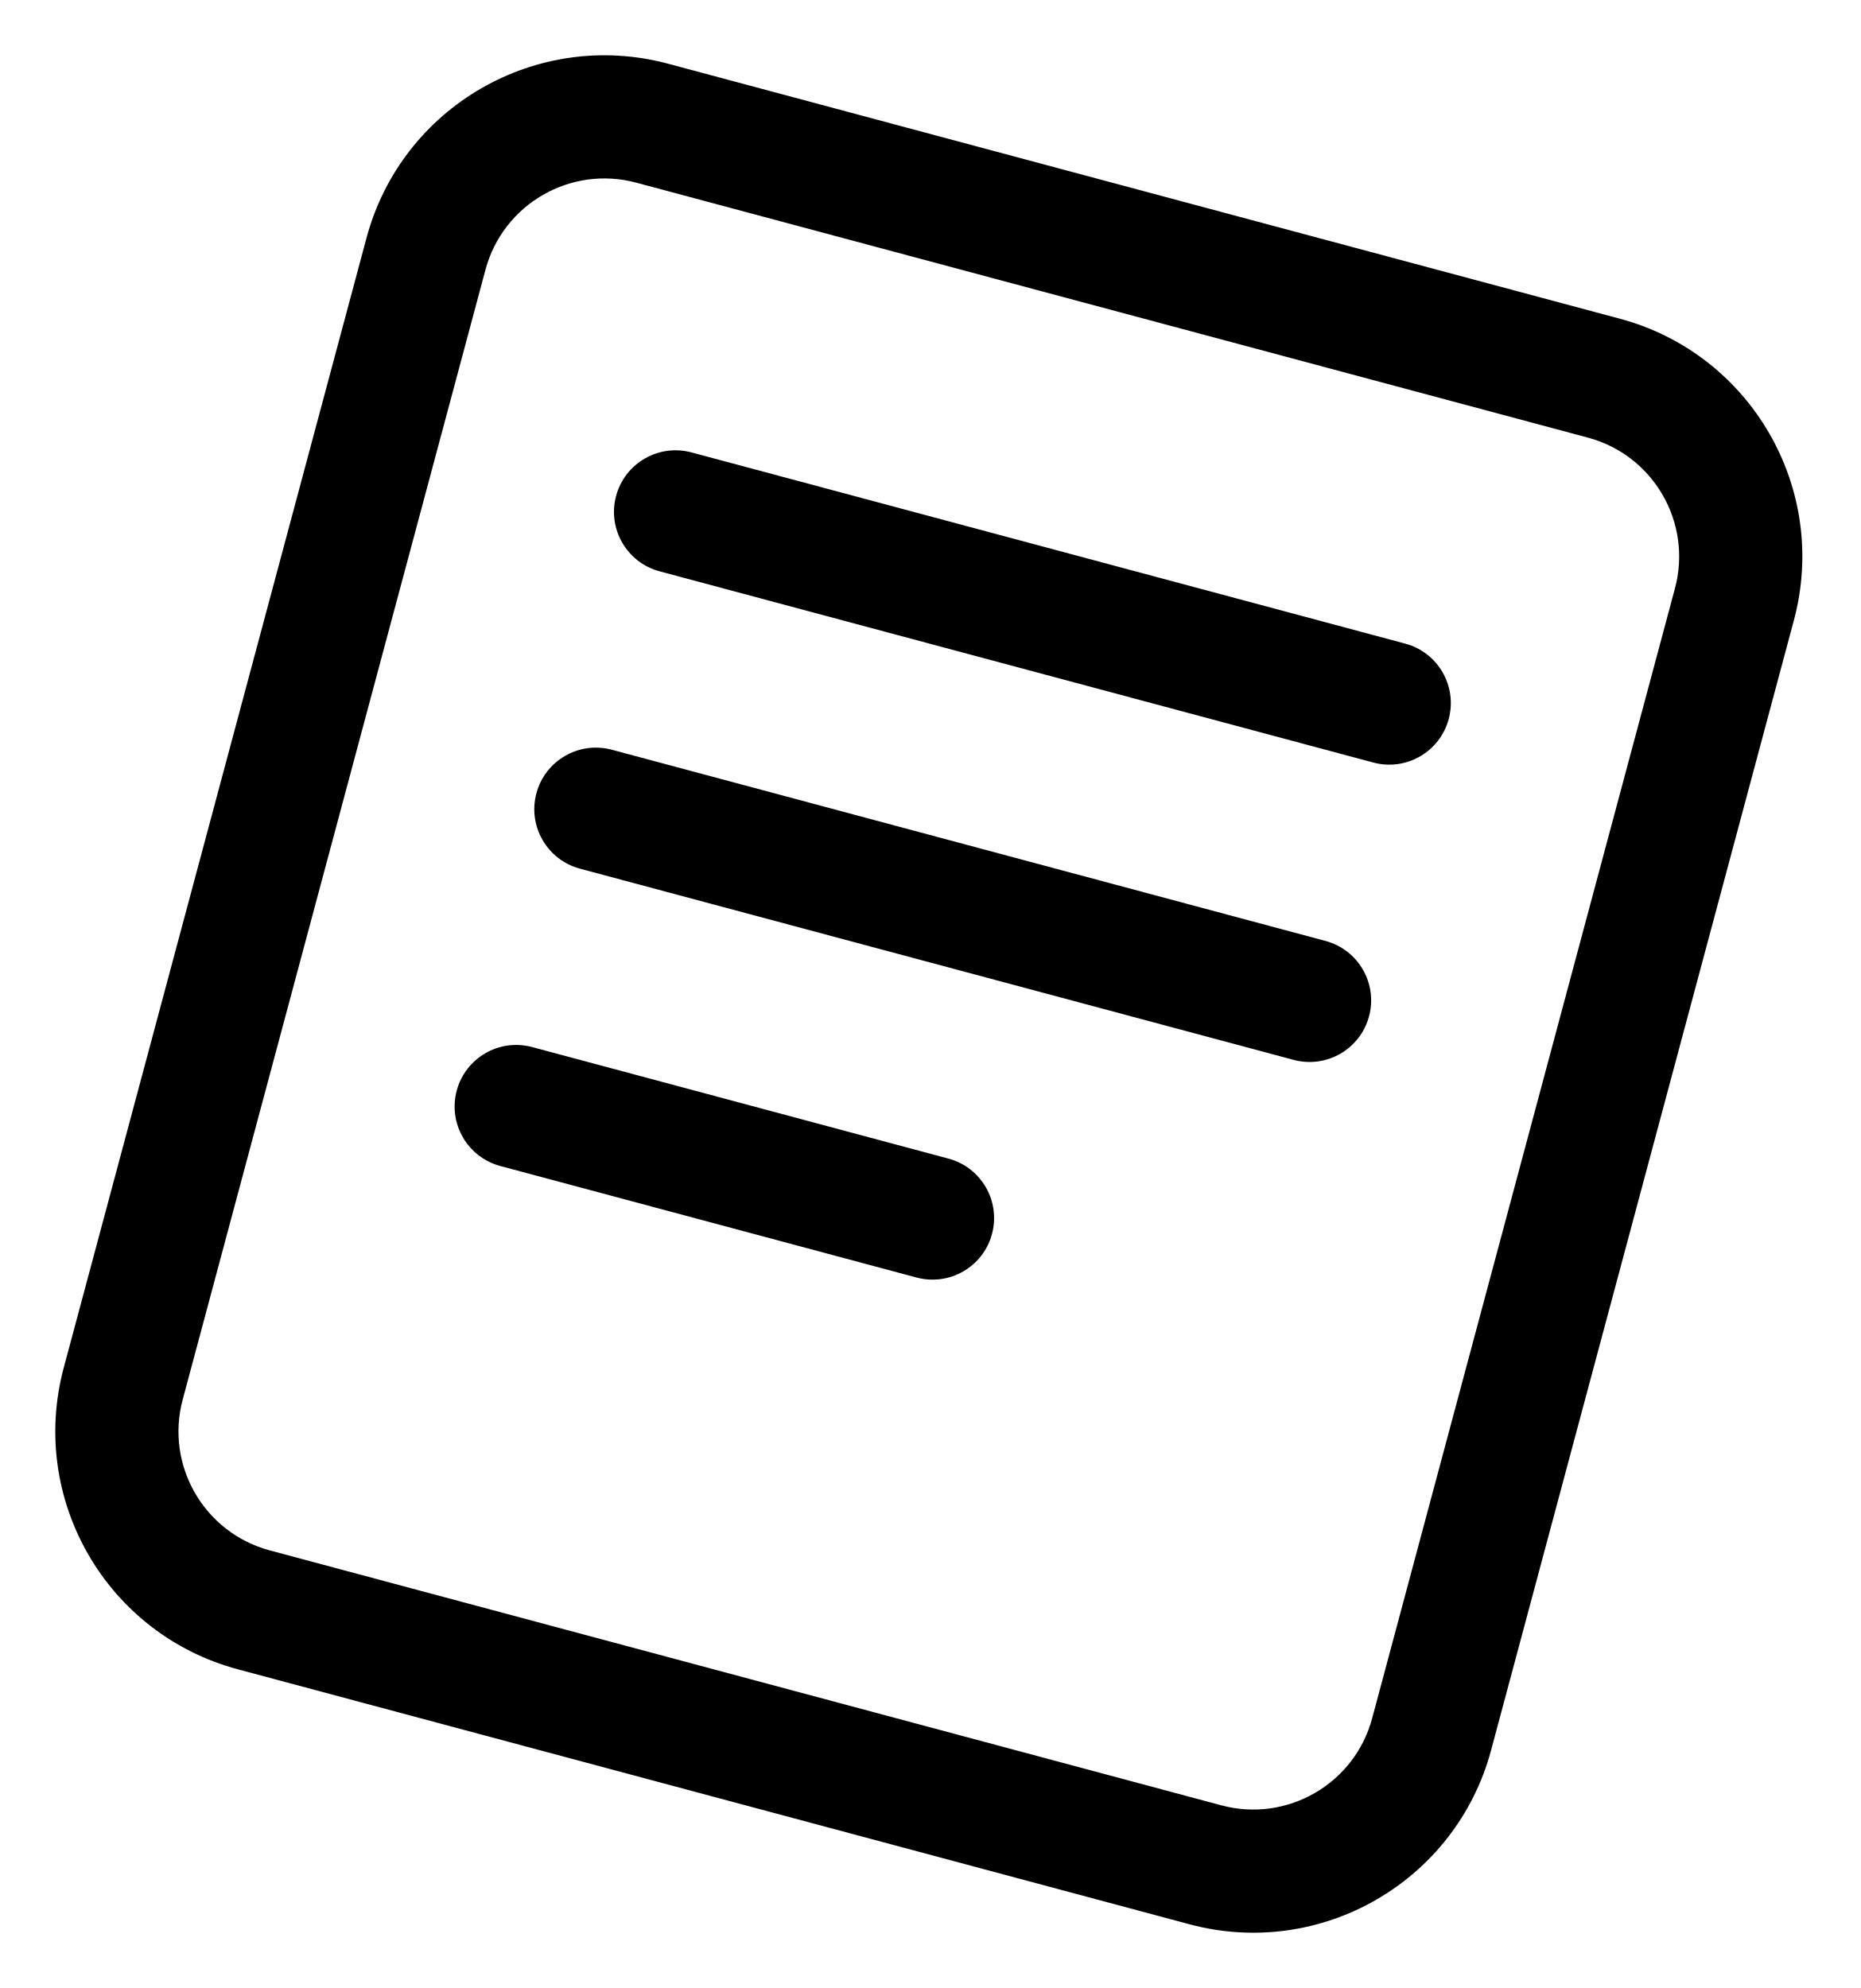
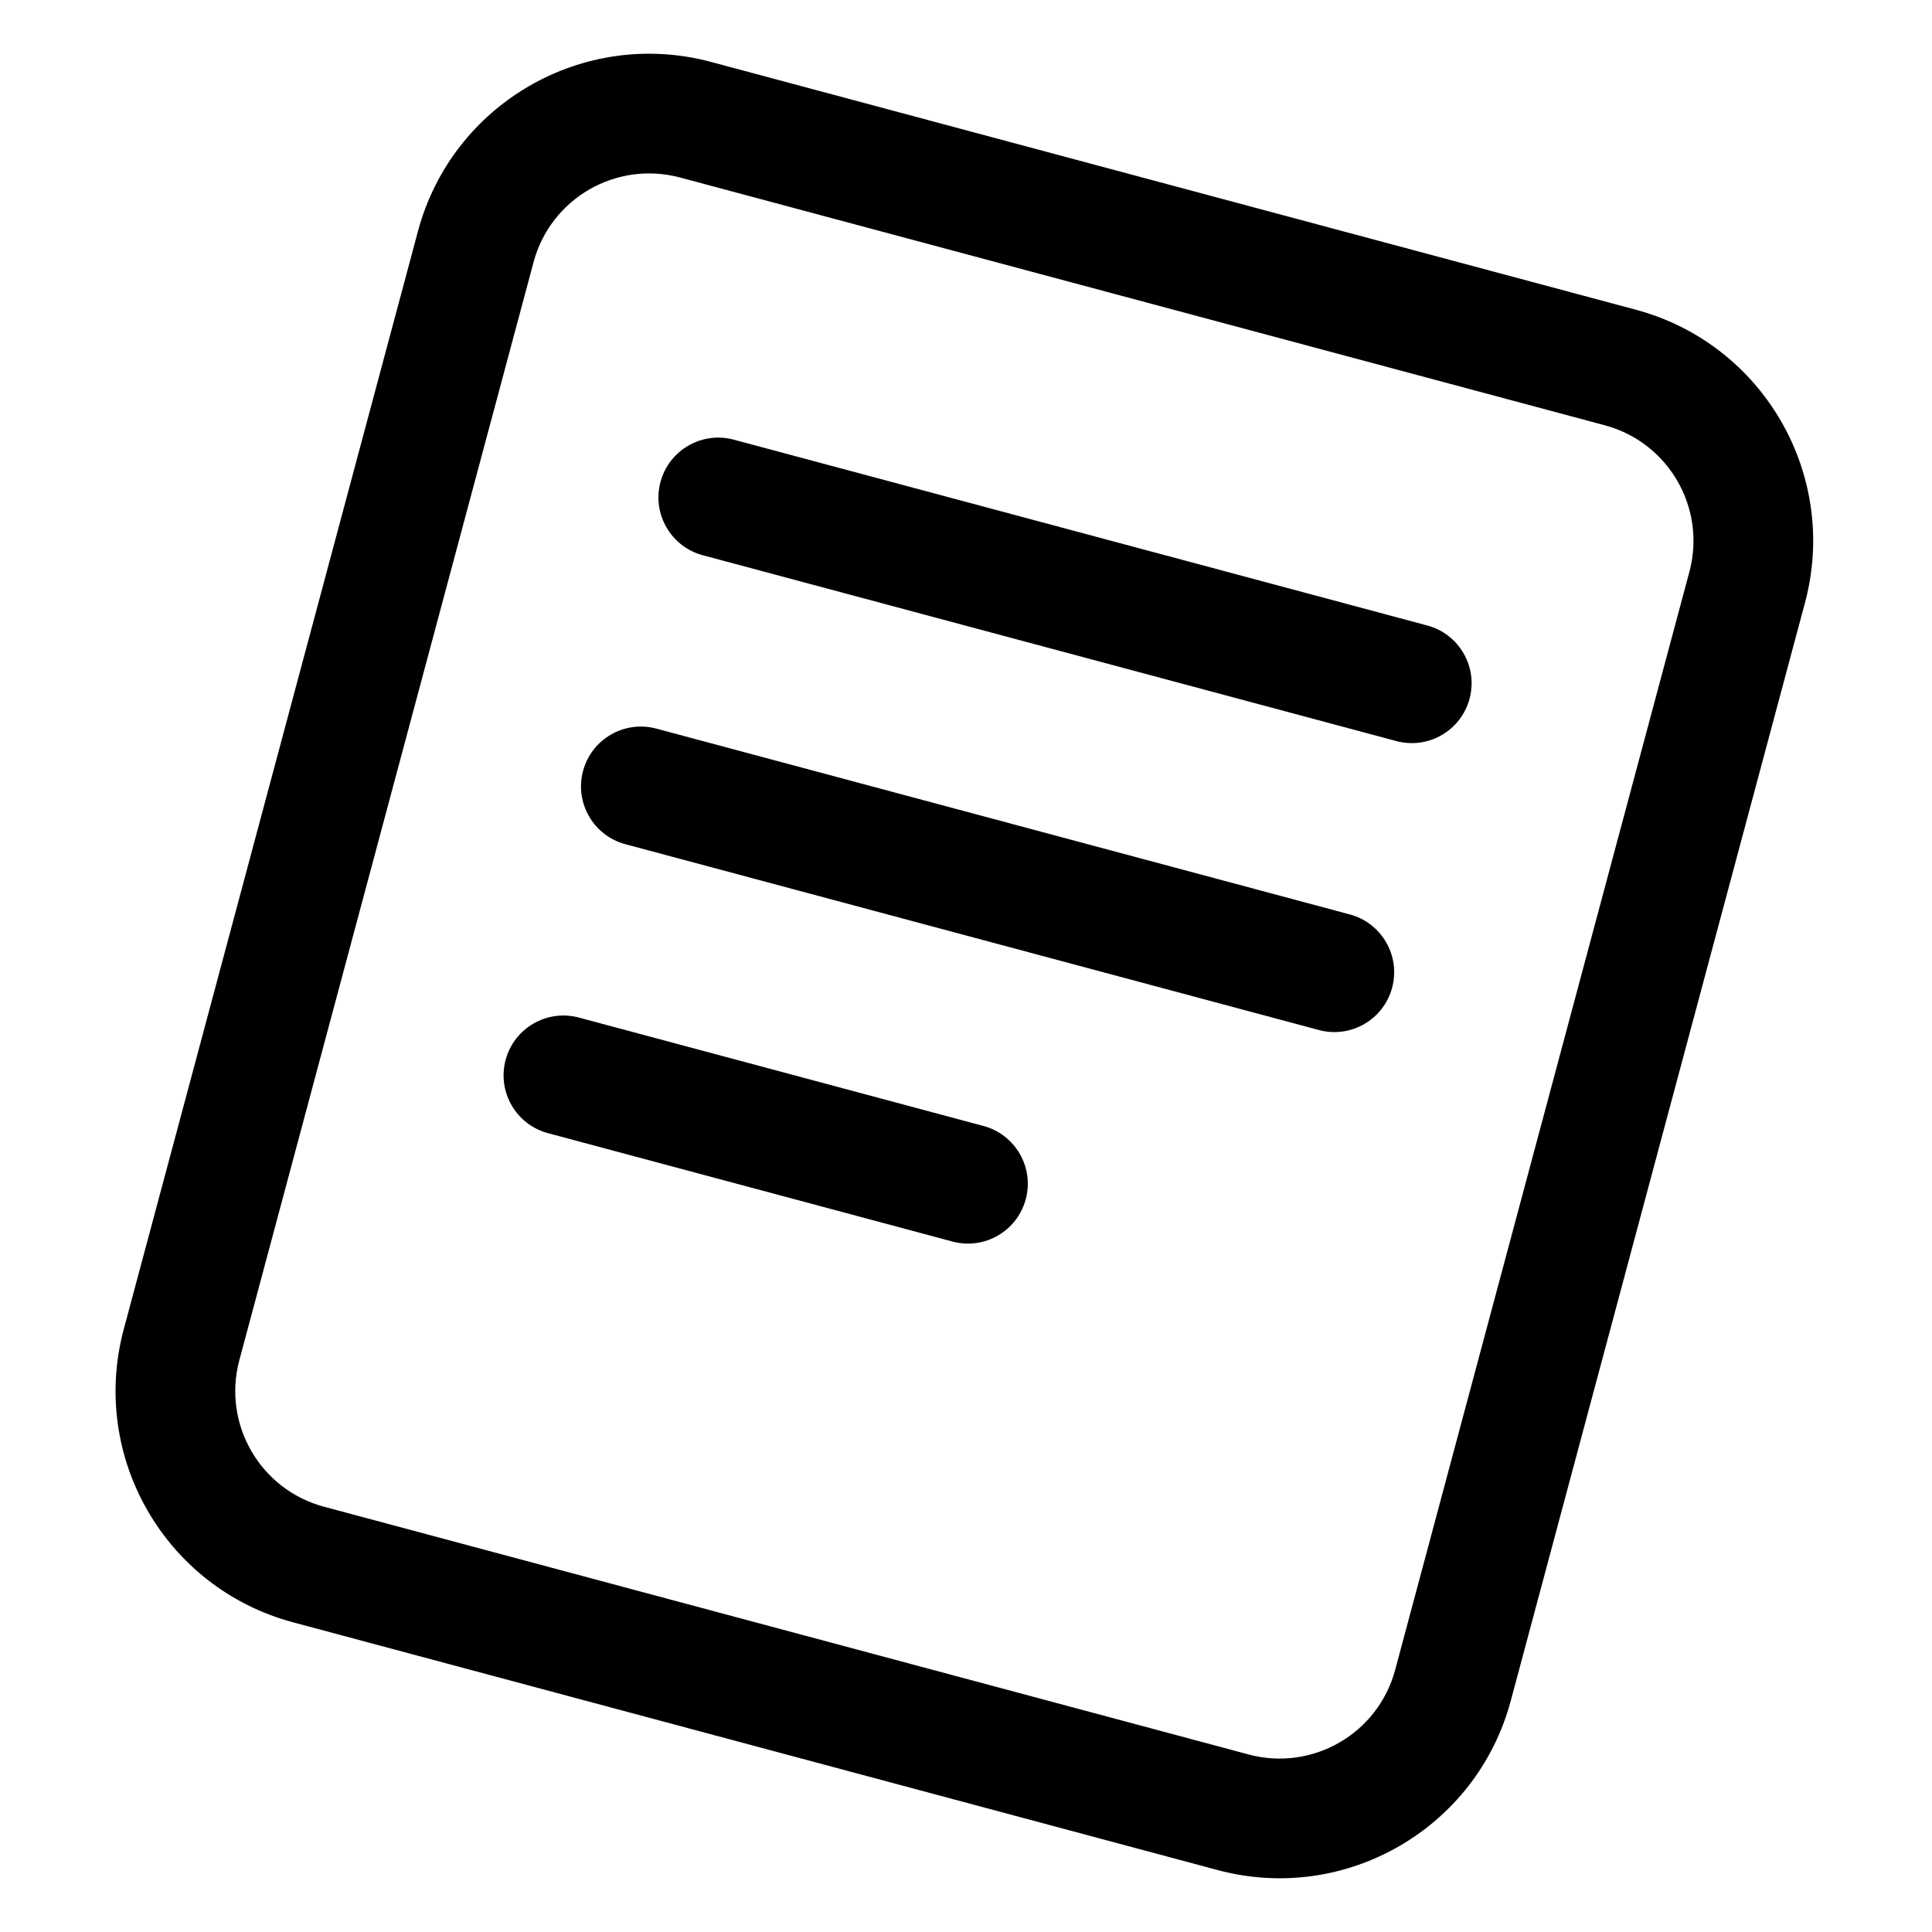
- <svg xmlns="http://www.w3.org/2000/svg" width="468" height="500" viewBox="0 0 468 500" fill="current">
+ <svg xmlns="http://www.w3.org/2000/svg" width="65" height="65" viewBox="0 0 468 500" fill="current">
  <path fill-rule="evenodd" clip-rule="evenodd" d="M168.028 16.03L407.329 80.15C440.369 89.004 459.977 122.965 451.124 156.006L374.981 440.175C366.128 473.215 332.166 492.823 299.126 483.97L59.825 419.849C26.785 410.996 7.177 377.035 16.03 343.994L92.173 59.825C101.026 26.785 134.988 7.177 168.028 16.03ZM160.013 45.943C143.493 41.516 126.512 51.32 122.086 67.84L45.943 352.009C41.516 368.53 51.32 385.51 67.84 389.937L307.141 454.057C323.661 458.484 340.642 448.68 345.068 432.16L421.211 147.991C425.638 131.47 415.834 114.49 399.314 110.063L160.013 45.943Z" fill="current" />
  <path d="M154.932 124.732C157.145 116.472 165.636 111.57 173.896 113.784L353.371 161.874C361.631 164.087 366.533 172.578 364.32 180.838C362.107 189.098 353.616 194 345.356 191.786L165.881 143.696C157.621 141.483 152.719 132.992 154.932 124.732Z" fill="current" />
  <path d="M134.894 199.514C137.108 191.254 145.598 186.352 153.858 188.565L333.334 236.655C341.594 238.869 346.496 247.359 344.282 255.619C342.069 263.879 333.579 268.781 325.319 266.568L145.843 218.478C137.583 216.264 132.681 207.774 134.894 199.514Z" fill="current" />
  <path d="M114.857 274.295C117.07 266.035 125.561 261.133 133.821 263.346L238.515 291.399C246.775 293.612 251.677 302.103 249.463 310.363C247.25 318.623 238.76 323.525 230.5 321.312L125.806 293.259C117.546 291.046 112.644 282.555 114.857 274.295Z" fill="current" />
</svg>
